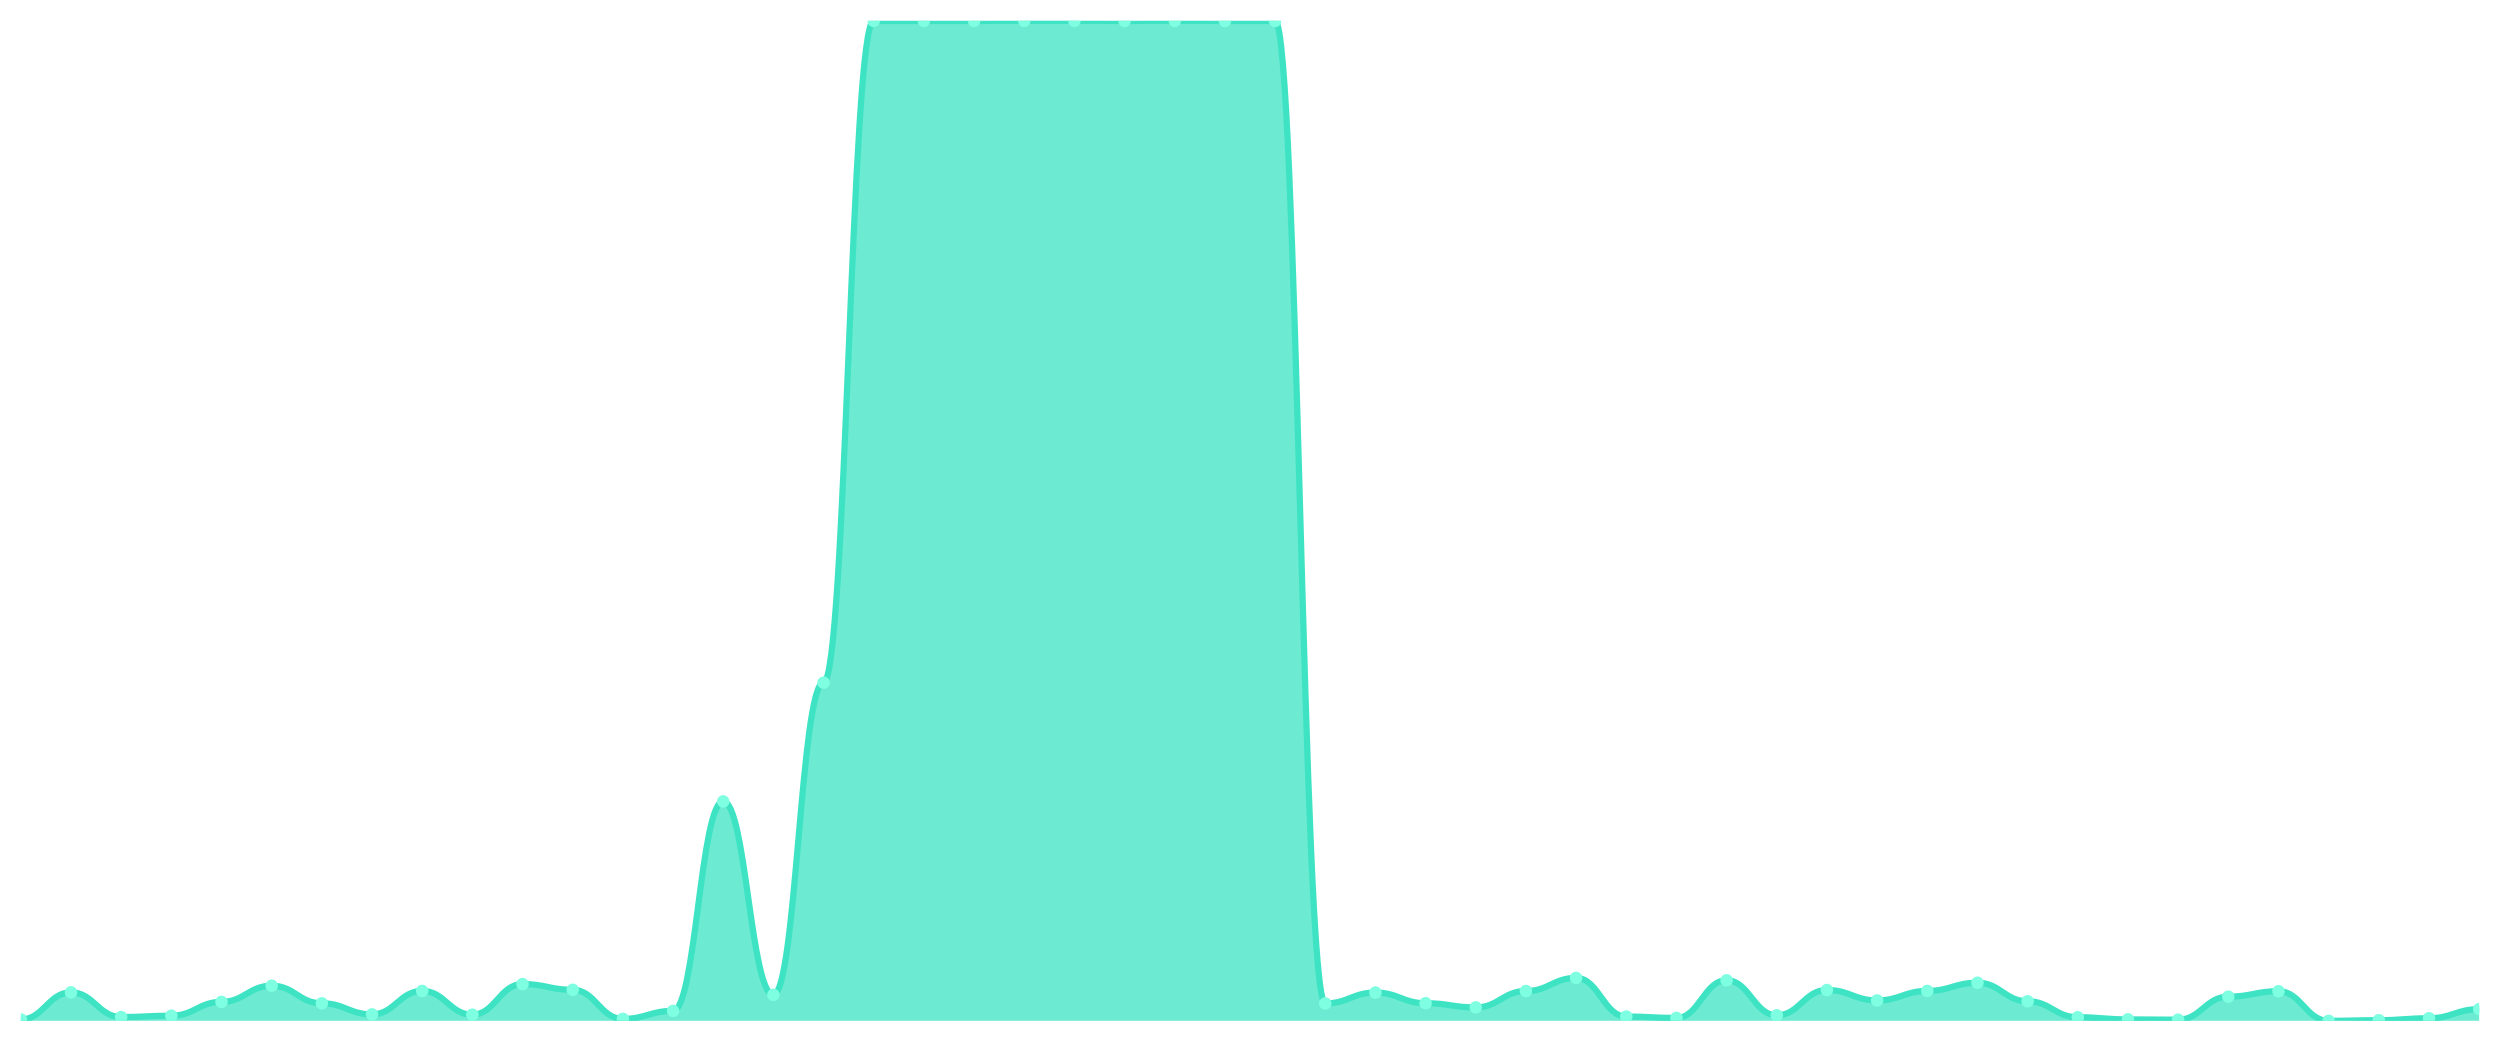
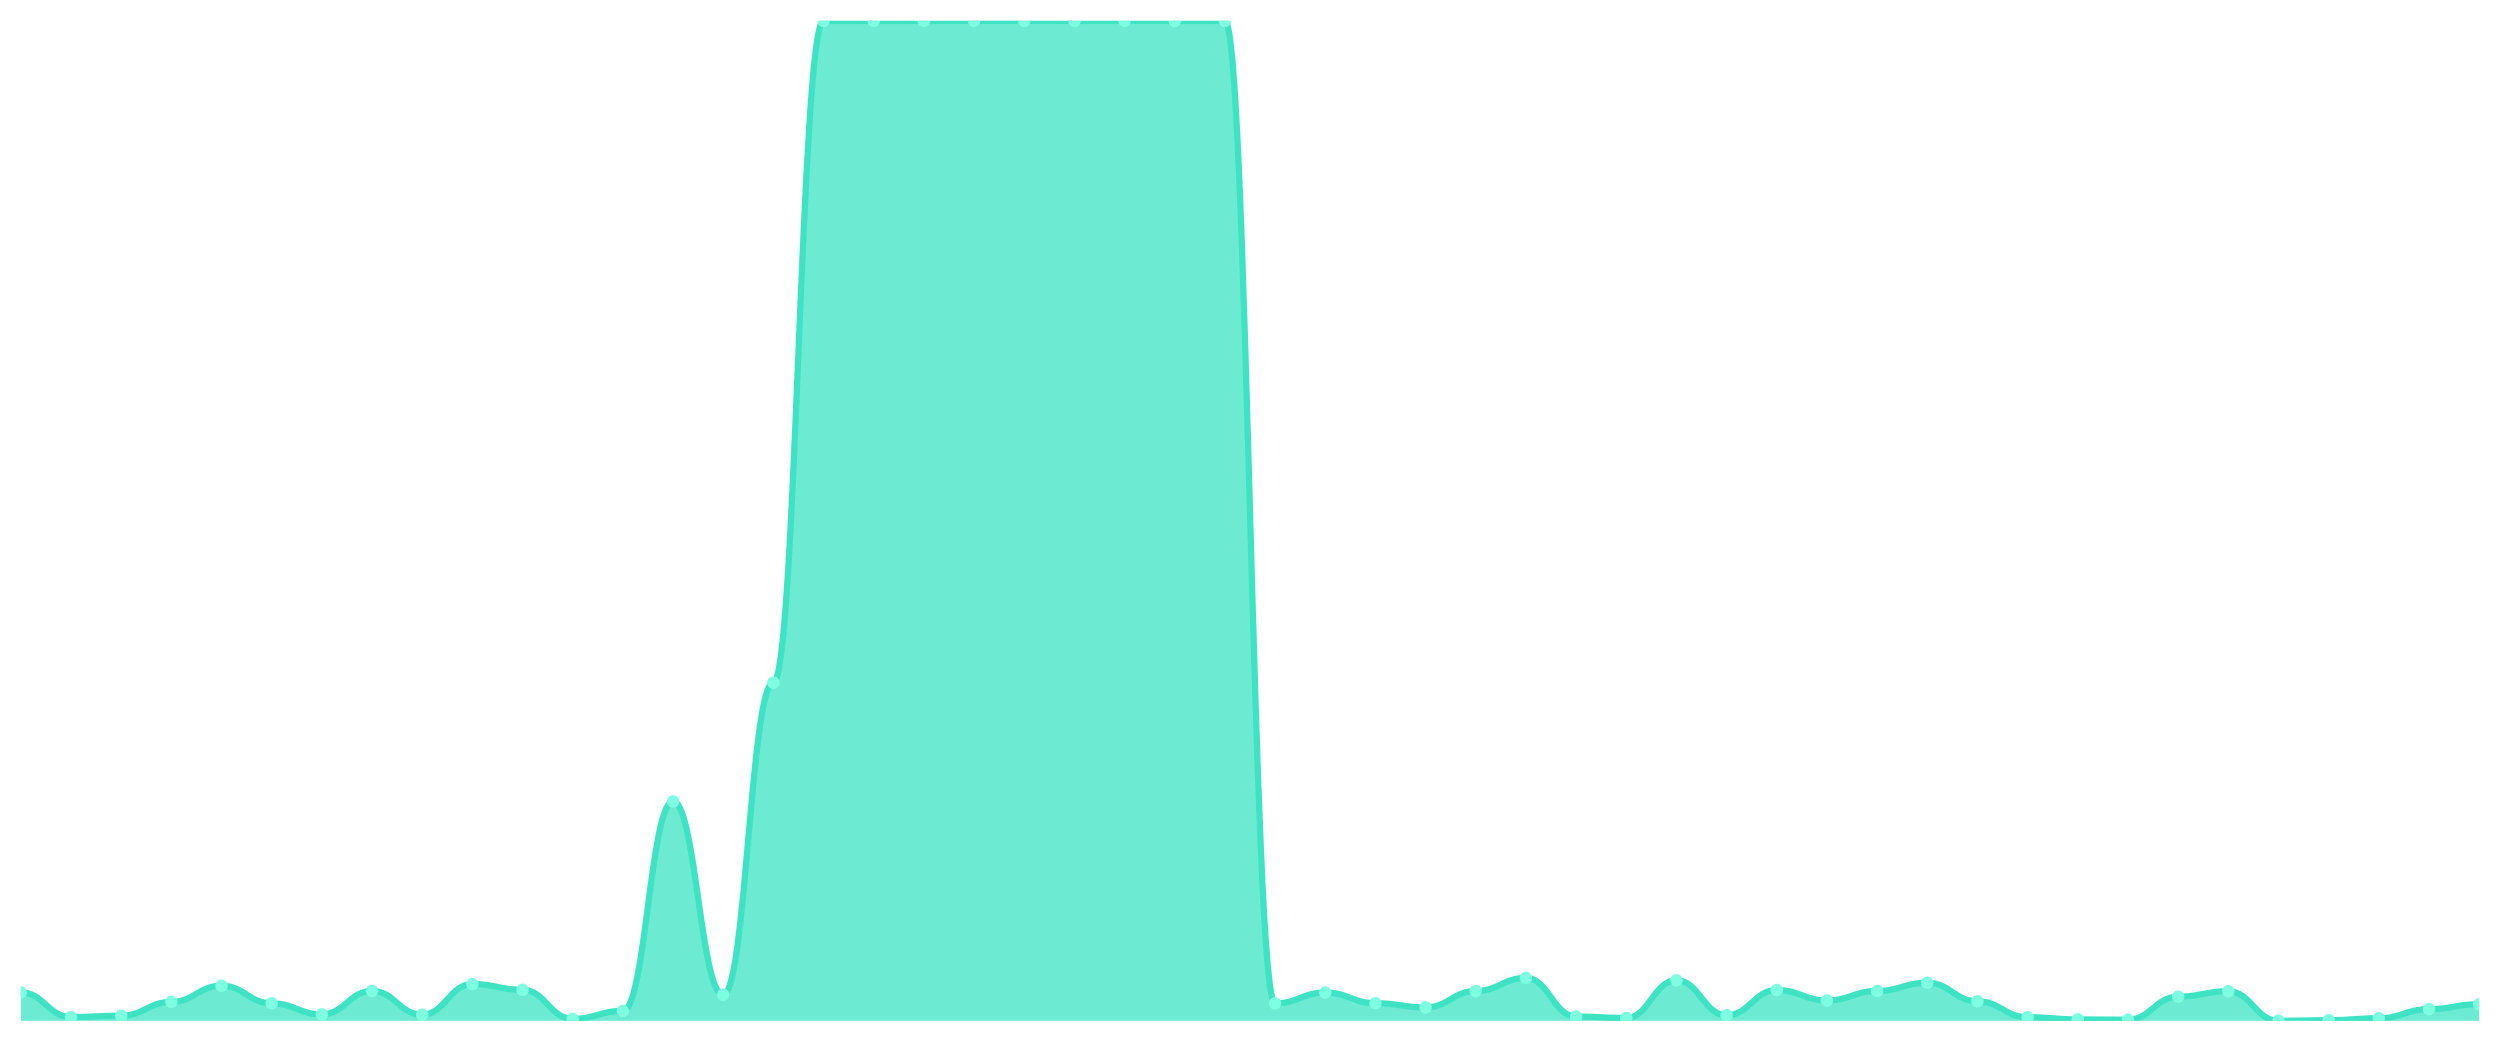
<svg xmlns="http://www.w3.org/2000/svg" viewBox="0 0 1200 500" width="1200" height="500">
  <defs>
    <clipPath id="c">
      <rect x="10" y="10" width="1180" height="480" />
    </clipPath>
  </defs>
  <rect width="1200" height="500" fill="none" />
  <g clip-path="url(#c)">
-     <path d="M 10,490 L 10,489.361 C 20.837,489.361 23.245,476.338 34.082,476.338 C 44.918,476.338 47.327,488.182 58.163,488.182 C 69,488.182 71.408,487.543 82.245,487.543 C 93.082,487.543 95.49,480.908 106.327,480.908 C 117.163,480.908 119.571,473.143 130.408,473.143 C 141.245,473.143 143.653,481.596 154.49,481.596 C 165.327,481.596 167.735,486.904 178.571,486.904 C 189.408,486.904 191.816,475.65 202.653,475.65 C 213.49,475.65 215.898,487.051 226.735,487.051 C 237.571,487.051 239.98,472.357 250.816,472.357 C 261.653,472.357 264.061,475.109 274.898,475.109 C 285.735,475.109 288.143,489.066 298.98,489.066 C 309.816,489.066 312.224,485.233 323.061,485.233 C 333.898,485.233 336.306,384.682 347.143,384.682 C 357.98,384.682 360.388,477.517 371.224,477.517 C 382.061,477.517 384.469,327.674 395.306,327.674 C 406.143,327.674 408.551,10.049 419.388,10.049 C 430.224,10.049 432.633,10.049 443.469,10.049 C 454.306,10.049 456.714,10.049 467.551,10.049 C 478.388,10.049 480.796,10 491.633,10 C 502.469,10 504.878,10 515.714,10 C 526.551,10 528.959,10.049 539.796,10.049 C 550.633,10.049 553.041,10 563.878,10 C 574.714,10 577.122,10.049 587.959,10.049 C 598.796,10.049 601.204,10.049 612.041,10.049 C 622.878,10.049 625.286,481.645 636.122,481.645 C 646.959,481.645 649.367,476.436 660.204,476.436 C 671.041,476.436 673.449,481.547 684.286,481.547 C 695.122,481.547 697.531,483.562 708.367,483.562 C 719.204,483.562 721.612,475.699 732.449,475.699 C 743.286,475.699 745.694,469.408 756.531,469.408 C 767.367,469.408 769.776,487.936 780.612,487.936 C 791.449,487.936 793.857,488.624 804.694,488.624 C 815.531,488.624 817.939,470.539 828.776,470.539 C 839.612,470.539 842.02,487.346 852.857,487.346 C 863.694,487.346 866.102,475.207 876.939,475.207 C 887.776,475.207 890.184,480.22 901.02,480.22 C 911.857,480.22 914.265,475.65 925.102,475.65 C 935.939,475.65 938.347,471.718 949.184,471.718 C 960.02,471.718 962.429,480.613 973.265,480.613 C 984.102,480.613 986.51,488.28 997.347,488.28 C 1008.184,488.28 1010.592,489.312 1021.429,489.312 C 1032.265,489.312 1034.673,489.459 1045.51,489.459 C 1056.347,489.459 1058.755,478.402 1069.592,478.402 C 1080.429,478.402 1082.837,475.797 1093.673,475.797 C 1104.51,475.797 1106.918,490 1117.755,490 C 1128.592,490 1131,489.705 1141.837,489.705 C 1152.673,489.705 1155.082,488.771 1165.918,488.771 C 1176.755,488.771 1179.163,484.397 1190,484.397 L 1190,490 Z" fill="rgba(61,227,195,0.75)" />
-     <path d="M 10,489.361 C 20.837,489.361 23.245,476.338 34.082,476.338 C 44.918,476.338 47.327,488.182 58.163,488.182 C 69,488.182 71.408,487.543 82.245,487.543 C 93.082,487.543 95.49,480.908 106.327,480.908 C 117.163,480.908 119.571,473.143 130.408,473.143 C 141.245,473.143 143.653,481.596 154.49,481.596 C 165.327,481.596 167.735,486.904 178.571,486.904 C 189.408,486.904 191.816,475.65 202.653,475.65 C 213.49,475.65 215.898,487.051 226.735,487.051 C 237.571,487.051 239.98,472.357 250.816,472.357 C 261.653,472.357 264.061,475.109 274.898,475.109 C 285.735,475.109 288.143,489.066 298.98,489.066 C 309.816,489.066 312.224,485.233 323.061,485.233 C 333.898,485.233 336.306,384.682 347.143,384.682 C 357.98,384.682 360.388,477.517 371.224,477.517 C 382.061,477.517 384.469,327.674 395.306,327.674 C 406.143,327.674 408.551,10.049 419.388,10.049 C 430.224,10.049 432.633,10.049 443.469,10.049 C 454.306,10.049 456.714,10.049 467.551,10.049 C 478.388,10.049 480.796,10 491.633,10 C 502.469,10 504.878,10 515.714,10 C 526.551,10 528.959,10.049 539.796,10.049 C 550.633,10.049 553.041,10 563.878,10 C 574.714,10 577.122,10.049 587.959,10.049 C 598.796,10.049 601.204,10.049 612.041,10.049 C 622.878,10.049 625.286,481.645 636.122,481.645 C 646.959,481.645 649.367,476.436 660.204,476.436 C 671.041,476.436 673.449,481.547 684.286,481.547 C 695.122,481.547 697.531,483.562 708.367,483.562 C 719.204,483.562 721.612,475.699 732.449,475.699 C 743.286,475.699 745.694,469.408 756.531,469.408 C 767.367,469.408 769.776,487.936 780.612,487.936 C 791.449,487.936 793.857,488.624 804.694,488.624 C 815.531,488.624 817.939,470.539 828.776,470.539 C 839.612,470.539 842.02,487.346 852.857,487.346 C 863.694,487.346 866.102,475.207 876.939,475.207 C 887.776,475.207 890.184,480.22 901.02,480.22 C 911.857,480.22 914.265,475.65 925.102,475.65 C 935.939,475.65 938.347,471.718 949.184,471.718 C 960.02,471.718 962.429,480.613 973.265,480.613 C 984.102,480.613 986.51,488.28 997.347,488.28 C 1008.184,488.28 1010.592,489.312 1021.429,489.312 C 1032.265,489.312 1034.673,489.459 1045.51,489.459 C 1056.347,489.459 1058.755,478.402 1069.592,478.402 C 1080.429,478.402 1082.837,475.797 1093.673,475.797 C 1104.51,475.797 1106.918,490 1117.755,490 C 1128.592,490 1131,489.705 1141.837,489.705 C 1152.673,489.705 1155.082,488.771 1165.918,488.771 C 1176.755,488.771 1179.163,484.397 1190,484.397" fill="none" stroke="#3de3c3" stroke-width="3" stroke-linecap="round" stroke-linejoin="round" />
-     <circle cx="10" cy="489.361" r="3" fill="#7fffe1" />
-     <circle cx="34.082" cy="476.338" r="3" fill="#7fffe1" />
-     <circle cx="58.163" cy="488.182" r="3" fill="#7fffe1" />
-     <circle cx="82.245" cy="487.543" r="3" fill="#7fffe1" />
-     <circle cx="106.327" cy="480.908" r="3" fill="#7fffe1" />
-     <circle cx="130.408" cy="473.143" r="3" fill="#7fffe1" />
-     <circle cx="154.49" cy="481.596" r="3" fill="#7fffe1" />
-     <circle cx="178.571" cy="486.904" r="3" fill="#7fffe1" />
-     <circle cx="202.653" cy="475.65" r="3" fill="#7fffe1" />
-     <circle cx="226.735" cy="487.051" r="3" fill="#7fffe1" />
-     <circle cx="250.816" cy="472.357" r="3" fill="#7fffe1" />
-     <circle cx="274.898" cy="475.109" r="3" fill="#7fffe1" />
-     <circle cx="298.98" cy="489.066" r="3" fill="#7fffe1" />
-     <circle cx="323.061" cy="485.233" r="3" fill="#7fffe1" />
-     <circle cx="347.143" cy="384.682" r="3" fill="#7fffe1" />
-     <circle cx="371.224" cy="477.517" r="3" fill="#7fffe1" />
-     <circle cx="395.306" cy="327.674" r="3" fill="#7fffe1" />
+     <path d="M 10,490 L 10,476.338 C 20.837,476.338 23.245,488.182 34.082,488.182 C 44.918,488.182 47.327,487.543 58.163,487.543 C 69,487.543 71.408,480.908 82.245,480.908 C 93.082,480.908 95.49,473.143 106.327,473.143 C 117.163,473.143 119.571,481.596 130.408,481.596 C 141.245,481.596 143.653,486.904 154.49,486.904 C 165.327,486.904 167.735,475.65 178.571,475.65 C 189.408,475.65 191.816,487.051 202.653,487.051 C 213.49,487.051 215.898,472.357 226.735,472.357 C 237.571,472.357 239.98,475.109 250.816,475.109 C 261.653,475.109 264.061,489.066 274.898,489.066 C 285.735,489.066 288.143,485.233 298.98,485.233 C 309.816,485.233 312.224,384.682 323.061,384.682 C 333.898,384.682 336.306,477.517 347.143,477.517 C 357.98,477.517 360.388,327.674 371.224,327.674 C 382.061,327.674 384.469,10.049 395.306,10.049 C 406.143,10.049 408.551,10.049 419.388,10.049 C 430.224,10.049 432.633,10.049 443.469,10.049 C 454.306,10.049 456.714,10 467.551,10 C 478.388,10 480.796,10 491.633,10 C 502.469,10 504.878,10.049 515.714,10.049 C 526.551,10.049 528.959,10 539.796,10 C 550.633,10 553.041,10.049 563.878,10.049 C 574.714,10.049 577.122,10.049 587.959,10.049 C 598.796,10.049 601.204,481.645 612.041,481.645 C 622.878,481.645 625.286,476.436 636.122,476.436 C 646.959,476.436 649.367,481.547 660.204,481.547 C 671.041,481.547 673.449,483.562 684.286,483.562 C 695.122,483.562 697.531,475.699 708.367,475.699 C 719.204,475.699 721.612,469.408 732.449,469.408 C 743.286,469.408 745.694,487.936 756.531,487.936 C 767.367,487.936 769.776,488.624 780.612,488.624 C 791.449,488.624 793.857,470.539 804.694,470.539 C 815.531,470.539 817.939,487.346 828.776,487.346 C 839.612,487.346 842.02,475.207 852.857,475.207 C 863.694,475.207 866.102,480.22 876.939,480.22 C 887.776,480.22 890.184,475.65 901.02,475.65 C 911.857,475.65 914.265,471.718 925.102,471.718 C 935.939,471.718 938.347,480.613 949.184,480.613 C 960.02,480.613 962.429,488.28 973.265,488.28 C 984.102,488.28 986.51,489.312 997.347,489.312 C 1008.184,489.312 1010.592,489.459 1021.429,489.459 C 1032.265,489.459 1034.673,478.402 1045.51,478.402 C 1056.347,478.402 1058.755,475.797 1069.592,475.797 C 1080.429,475.797 1082.837,490 1093.673,490 C 1104.51,490 1106.918,489.705 1117.755,489.705 C 1128.592,489.705 1131,488.771 1141.837,488.771 C 1152.673,488.771 1155.082,484.397 1165.918,484.397 C 1176.755,484.397 1179.163,482.038 1190,482.038 L 1190,490 Z" fill="rgba(61,227,195,0.75)" />
+     <path d="M 10,476.338 C 20.837,476.338 23.245,488.182 34.082,488.182 C 44.918,488.182 47.327,487.543 58.163,487.543 C 69,487.543 71.408,480.908 82.245,480.908 C 93.082,480.908 95.49,473.143 106.327,473.143 C 117.163,473.143 119.571,481.596 130.408,481.596 C 141.245,481.596 143.653,486.904 154.49,486.904 C 165.327,486.904 167.735,475.65 178.571,475.65 C 189.408,475.65 191.816,487.051 202.653,487.051 C 213.49,487.051 215.898,472.357 226.735,472.357 C 237.571,472.357 239.98,475.109 250.816,475.109 C 261.653,475.109 264.061,489.066 274.898,489.066 C 285.735,489.066 288.143,485.233 298.98,485.233 C 309.816,485.233 312.224,384.682 323.061,384.682 C 333.898,384.682 336.306,477.517 347.143,477.517 C 357.98,477.517 360.388,327.674 371.224,327.674 C 382.061,327.674 384.469,10.049 395.306,10.049 C 406.143,10.049 408.551,10.049 419.388,10.049 C 430.224,10.049 432.633,10.049 443.469,10.049 C 454.306,10.049 456.714,10 467.551,10 C 478.388,10 480.796,10 491.633,10 C 502.469,10 504.878,10.049 515.714,10.049 C 526.551,10.049 528.959,10 539.796,10 C 550.633,10 553.041,10.049 563.878,10.049 C 574.714,10.049 577.122,10.049 587.959,10.049 C 598.796,10.049 601.204,481.645 612.041,481.645 C 622.878,481.645 625.286,476.436 636.122,476.436 C 646.959,476.436 649.367,481.547 660.204,481.547 C 671.041,481.547 673.449,483.562 684.286,483.562 C 695.122,483.562 697.531,475.699 708.367,475.699 C 719.204,475.699 721.612,469.408 732.449,469.408 C 743.286,469.408 745.694,487.936 756.531,487.936 C 767.367,487.936 769.776,488.624 780.612,488.624 C 791.449,488.624 793.857,470.539 804.694,470.539 C 815.531,470.539 817.939,487.346 828.776,487.346 C 839.612,487.346 842.02,475.207 852.857,475.207 C 863.694,475.207 866.102,480.22 876.939,480.22 C 887.776,480.22 890.184,475.65 901.02,475.65 C 911.857,475.65 914.265,471.718 925.102,471.718 C 935.939,471.718 938.347,480.613 949.184,480.613 C 960.02,480.613 962.429,488.28 973.265,488.28 C 984.102,488.28 986.51,489.312 997.347,489.312 C 1008.184,489.312 1010.592,489.459 1021.429,489.459 C 1032.265,489.459 1034.673,478.402 1045.51,478.402 C 1056.347,478.402 1058.755,475.797 1069.592,475.797 C 1080.429,475.797 1082.837,490 1093.673,490 C 1104.51,490 1106.918,489.705 1117.755,489.705 C 1128.592,489.705 1131,488.771 1141.837,488.771 C 1152.673,488.771 1155.082,484.397 1165.918,484.397 C 1176.755,484.397 1179.163,482.038 1190,482.038" fill="none" stroke="#3de3c3" stroke-width="3" stroke-linecap="round" stroke-linejoin="round" />
+     <circle cx="10" cy="476.338" r="3" fill="#7fffe1" />
+     <circle cx="34.082" cy="488.182" r="3" fill="#7fffe1" />
+     <circle cx="58.163" cy="487.543" r="3" fill="#7fffe1" />
+     <circle cx="82.245" cy="480.908" r="3" fill="#7fffe1" />
+     <circle cx="106.327" cy="473.143" r="3" fill="#7fffe1" />
+     <circle cx="130.408" cy="481.596" r="3" fill="#7fffe1" />
+     <circle cx="154.49" cy="486.904" r="3" fill="#7fffe1" />
+     <circle cx="178.571" cy="475.65" r="3" fill="#7fffe1" />
+     <circle cx="202.653" cy="487.051" r="3" fill="#7fffe1" />
+     <circle cx="226.735" cy="472.357" r="3" fill="#7fffe1" />
+     <circle cx="250.816" cy="475.109" r="3" fill="#7fffe1" />
+     <circle cx="274.898" cy="489.066" r="3" fill="#7fffe1" />
+     <circle cx="298.98" cy="485.233" r="3" fill="#7fffe1" />
+     <circle cx="323.061" cy="384.682" r="3" fill="#7fffe1" />
+     <circle cx="347.143" cy="477.517" r="3" fill="#7fffe1" />
+     <circle cx="371.224" cy="327.674" r="3" fill="#7fffe1" />
+     <circle cx="395.306" cy="10.049" r="3" fill="#7fffe1" />
    <circle cx="419.388" cy="10.049" r="3" fill="#7fffe1" />
    <circle cx="443.469" cy="10.049" r="3" fill="#7fffe1" />
-     <circle cx="467.551" cy="10.049" r="3" fill="#7fffe1" />
+     <circle cx="467.551" cy="10" r="3" fill="#7fffe1" />
    <circle cx="491.633" cy="10" r="3" fill="#7fffe1" />
-     <circle cx="515.714" cy="10" r="3" fill="#7fffe1" />
-     <circle cx="539.796" cy="10.049" r="3" fill="#7fffe1" />
-     <circle cx="563.878" cy="10" r="3" fill="#7fffe1" />
+     <circle cx="515.714" cy="10.049" r="3" fill="#7fffe1" />
+     <circle cx="539.796" cy="10" r="3" fill="#7fffe1" />
+     <circle cx="563.878" cy="10.049" r="3" fill="#7fffe1" />
    <circle cx="587.959" cy="10.049" r="3" fill="#7fffe1" />
-     <circle cx="612.041" cy="10.049" r="3" fill="#7fffe1" />
-     <circle cx="636.122" cy="481.645" r="3" fill="#7fffe1" />
-     <circle cx="660.204" cy="476.436" r="3" fill="#7fffe1" />
-     <circle cx="684.286" cy="481.547" r="3" fill="#7fffe1" />
-     <circle cx="708.367" cy="483.562" r="3" fill="#7fffe1" />
-     <circle cx="732.449" cy="475.699" r="3" fill="#7fffe1" />
-     <circle cx="756.531" cy="469.408" r="3" fill="#7fffe1" />
-     <circle cx="780.612" cy="487.936" r="3" fill="#7fffe1" />
-     <circle cx="804.694" cy="488.624" r="3" fill="#7fffe1" />
-     <circle cx="828.776" cy="470.539" r="3" fill="#7fffe1" />
-     <circle cx="852.857" cy="487.346" r="3" fill="#7fffe1" />
-     <circle cx="876.939" cy="475.207" r="3" fill="#7fffe1" />
-     <circle cx="901.02" cy="480.22" r="3" fill="#7fffe1" />
-     <circle cx="925.102" cy="475.65" r="3" fill="#7fffe1" />
-     <circle cx="949.184" cy="471.718" r="3" fill="#7fffe1" />
-     <circle cx="973.265" cy="480.613" r="3" fill="#7fffe1" />
-     <circle cx="997.347" cy="488.28" r="3" fill="#7fffe1" />
-     <circle cx="1021.429" cy="489.312" r="3" fill="#7fffe1" />
-     <circle cx="1045.51" cy="489.459" r="3" fill="#7fffe1" />
-     <circle cx="1069.592" cy="478.402" r="3" fill="#7fffe1" />
-     <circle cx="1093.673" cy="475.797" r="3" fill="#7fffe1" />
-     <circle cx="1117.755" cy="490" r="3" fill="#7fffe1" />
-     <circle cx="1141.837" cy="489.705" r="3" fill="#7fffe1" />
-     <circle cx="1165.918" cy="488.771" r="3" fill="#7fffe1" />
-     <circle cx="1190" cy="484.397" r="3" fill="#7fffe1" />
+     <circle cx="612.041" cy="481.645" r="3" fill="#7fffe1" />
+     <circle cx="636.122" cy="476.436" r="3" fill="#7fffe1" />
+     <circle cx="660.204" cy="481.547" r="3" fill="#7fffe1" />
+     <circle cx="684.286" cy="483.562" r="3" fill="#7fffe1" />
+     <circle cx="708.367" cy="475.699" r="3" fill="#7fffe1" />
+     <circle cx="732.449" cy="469.408" r="3" fill="#7fffe1" />
+     <circle cx="756.531" cy="487.936" r="3" fill="#7fffe1" />
+     <circle cx="780.612" cy="488.624" r="3" fill="#7fffe1" />
+     <circle cx="804.694" cy="470.539" r="3" fill="#7fffe1" />
+     <circle cx="828.776" cy="487.346" r="3" fill="#7fffe1" />
+     <circle cx="852.857" cy="475.207" r="3" fill="#7fffe1" />
+     <circle cx="876.939" cy="480.22" r="3" fill="#7fffe1" />
+     <circle cx="901.02" cy="475.65" r="3" fill="#7fffe1" />
+     <circle cx="925.102" cy="471.718" r="3" fill="#7fffe1" />
+     <circle cx="949.184" cy="480.613" r="3" fill="#7fffe1" />
+     <circle cx="973.265" cy="488.28" r="3" fill="#7fffe1" />
+     <circle cx="997.347" cy="489.312" r="3" fill="#7fffe1" />
+     <circle cx="1021.429" cy="489.459" r="3" fill="#7fffe1" />
+     <circle cx="1045.51" cy="478.402" r="3" fill="#7fffe1" />
+     <circle cx="1069.592" cy="475.797" r="3" fill="#7fffe1" />
+     <circle cx="1093.673" cy="490" r="3" fill="#7fffe1" />
+     <circle cx="1117.755" cy="489.705" r="3" fill="#7fffe1" />
+     <circle cx="1141.837" cy="488.771" r="3" fill="#7fffe1" />
+     <circle cx="1165.918" cy="484.397" r="3" fill="#7fffe1" />
+     <circle cx="1190" cy="482.038" r="3" fill="#7fffe1" />
  </g>
</svg>
